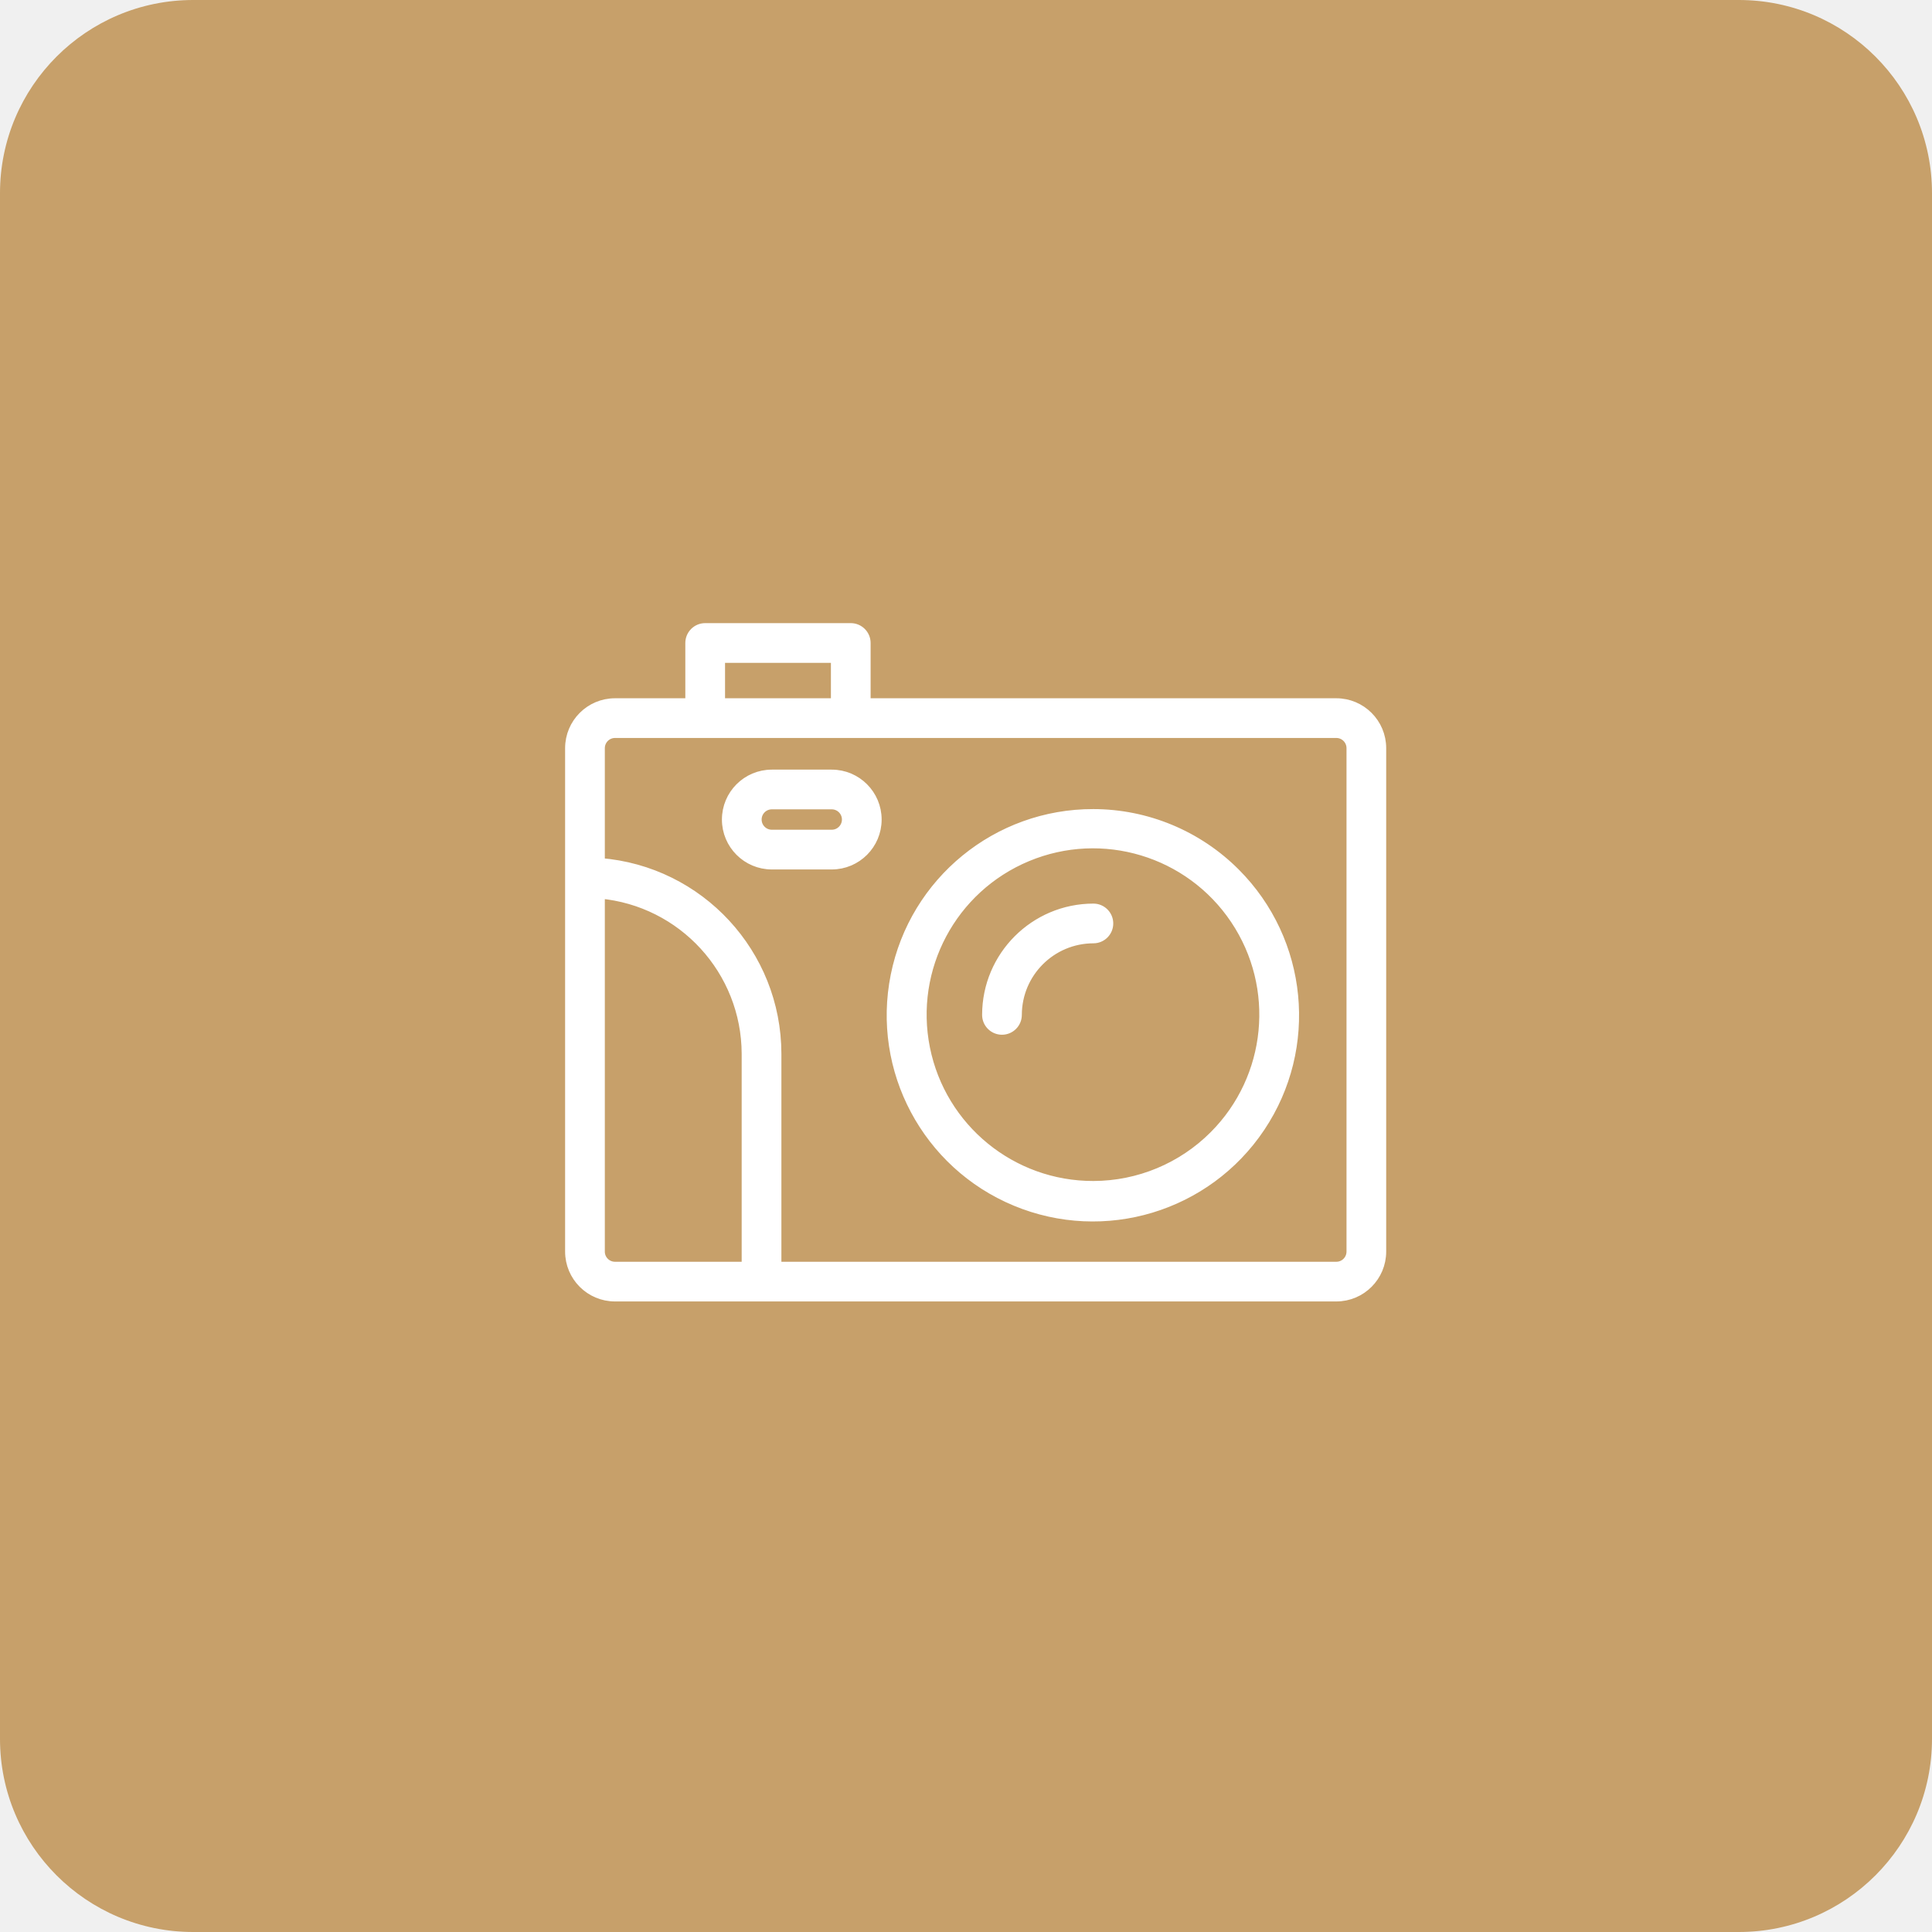
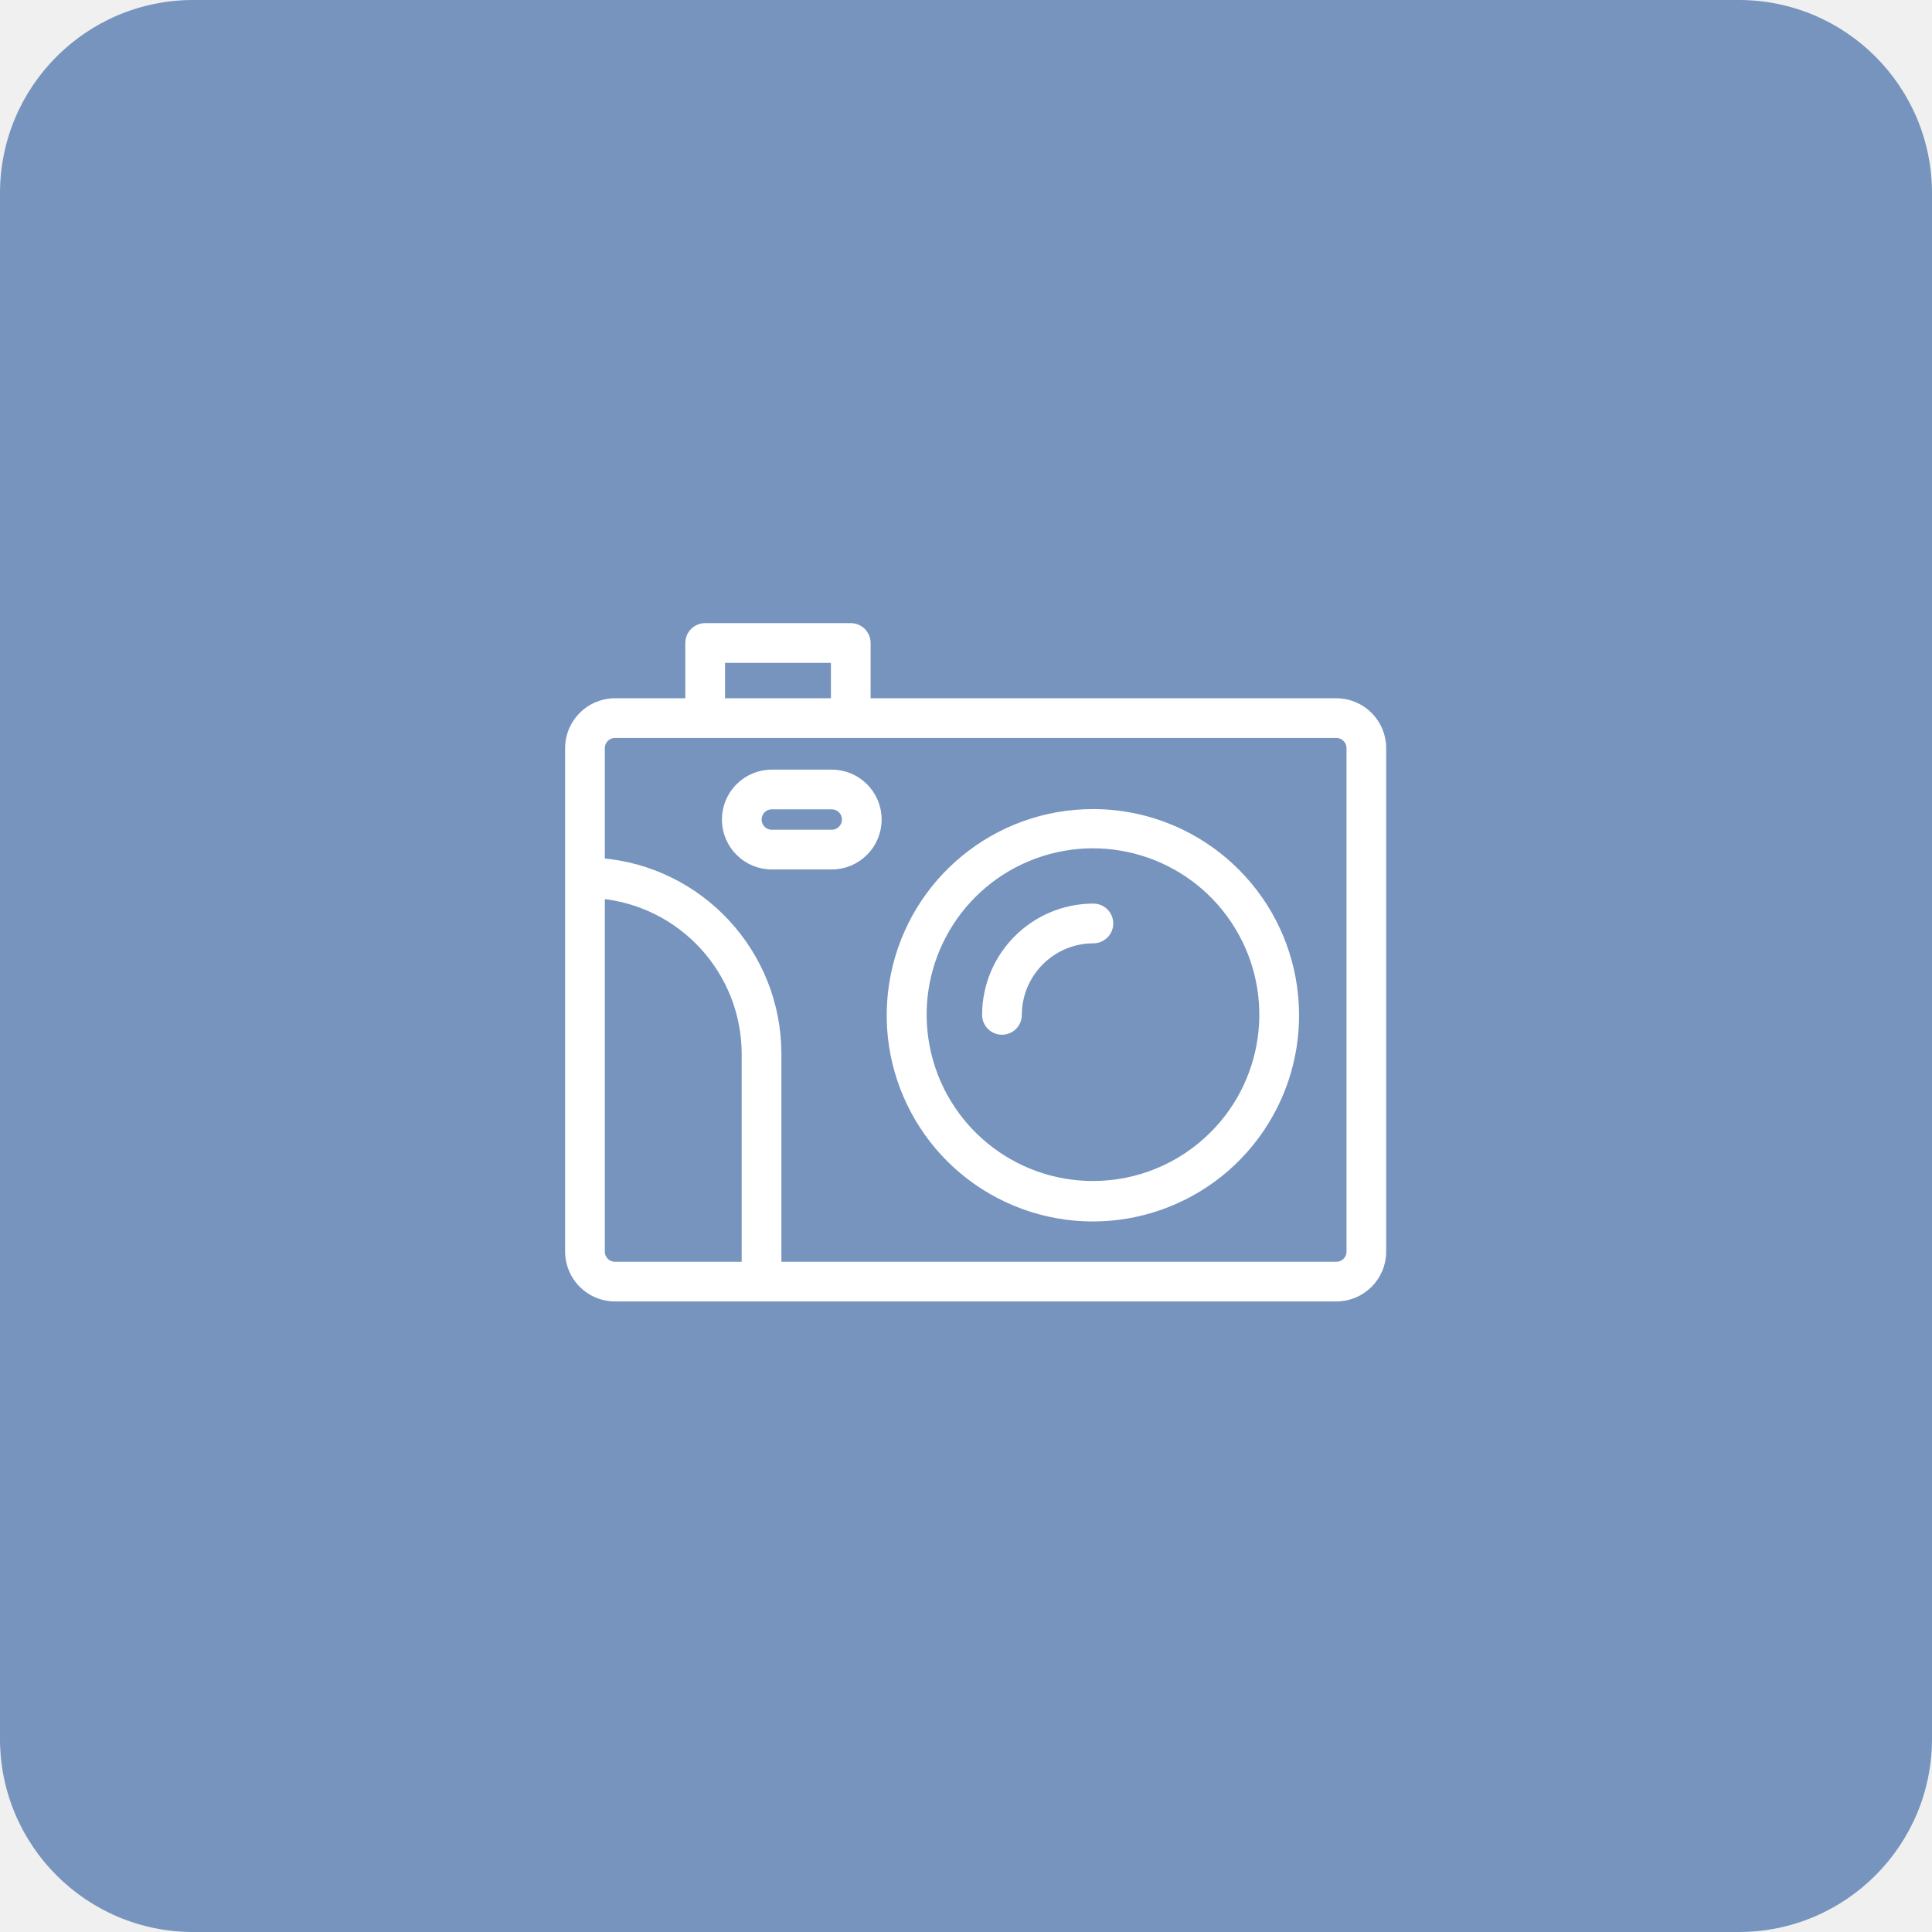
<svg xmlns="http://www.w3.org/2000/svg" width="100" height="100" viewBox="0 0 100 100">
  <g id="icon_guest_photo" transform="translate(-408 -3908)">
-     <rect id="長方形_813" data-name="長方形 813" width="100" height="100" rx="10" transform="translate(408 3908)" fill="#c7a06a" />
-     <path id="icon_guest_photo-2" data-name="icon_guest_photo" d="M153.417,76.079H129.063V72.968a.778.778,0,0,0-.778-.778H120.75a.778.778,0,0,0-.778.778v3.111h-3.889a2.333,2.333,0,0,0-2.333,2.333v26.055a2.333,2.333,0,0,0,2.333,2.333h37.333a2.333,2.333,0,0,0,2.333-2.333V78.412a2.333,2.333,0,0,0-2.333-2.333Zm-31.889-2.333h5.98v2.333h-5.98Zm-6.222,30.722V85.946a8.341,8.341,0,0,1,7.583,8.282v11.018h-6.806a.778.778,0,0,1-.778-.778Zm38.889,0a.778.778,0,0,1-.778.778H124.445V94.227a9.923,9.923,0,0,0-9.139-9.878V78.412a.778.778,0,0,1,.778-.778h37.333a.778.778,0,0,1,.778.778ZM140.844,81.815a10.422,10.422,0,1,0,7.346,3.055,10.4,10.4,0,0,0-7.346-3.055Zm0,19.25a8.859,8.859,0,1,1,6.248-2.6A8.849,8.849,0,0,1,140.844,101.065Zm.778-13.58a.778.778,0,0,1-.778.778,3.961,3.961,0,0,0-3.954,3.954.778.778,0,1,1-1.556,0,5.516,5.516,0,0,1,5.51-5.51.778.778,0,0,1,.778.778ZM127.3,79.773H124.2a2.333,2.333,0,1,0,0,4.667H127.3a2.333,2.333,0,1,0,0-4.667Zm0,3.111H124.2a.778.778,0,0,1,0-1.556H127.3a.778.778,0,0,1,0,1.556Z" transform="translate(323.75 3868.313)" fill="#fff" stroke="#fff" stroke-width="0.5" />
+     <rect id="長方形_813" data-name="長方形 813" width="100" height="100" rx="10" transform="translate(408 3908)" fill="#7694be" />
+     <path id="noun-camera-3357932" d="M153.417,76.079H129.063V72.968a.778.778,0,0,0-.778-.778H120.75a.778.778,0,0,0-.778.778v3.111h-3.889a2.333,2.333,0,0,0-2.333,2.333v26.055a2.333,2.333,0,0,0,2.333,2.333h37.333a2.333,2.333,0,0,0,2.333-2.333V78.412a2.333,2.333,0,0,0-2.333-2.333Zm-31.889-2.333h5.98v2.333h-5.98Zm-6.222,30.722V85.946a8.341,8.341,0,0,1,7.583,8.282v11.018h-6.806a.778.778,0,0,1-.778-.778Zm38.889,0a.778.778,0,0,1-.778.778H124.445V94.227a9.923,9.923,0,0,0-9.139-9.878V78.412a.778.778,0,0,1,.778-.778h37.333a.778.778,0,0,1,.778.778ZM140.844,81.815a10.422,10.422,0,1,0,7.346,3.055,10.4,10.4,0,0,0-7.346-3.055Zm0,19.25a8.859,8.859,0,1,1,6.248-2.6A8.849,8.849,0,0,1,140.844,101.065Zm.778-13.58a.778.778,0,0,1-.778.778,3.961,3.961,0,0,0-3.954,3.954.778.778,0,1,1-1.556,0,5.516,5.516,0,0,1,5.51-5.51.778.778,0,0,1,.778.778ZM127.3,79.773H124.2a2.333,2.333,0,1,0,0,4.667H127.3a2.333,2.333,0,1,0,0-4.667Zm0,3.111H124.2a.778.778,0,0,1,0-1.556H127.3a.778.778,0,0,1,0,1.556Z" transform="translate(323.75 3868.313)" fill="#fff" stroke="#fff" stroke-width="0.5" />
  </g>
</svg>
